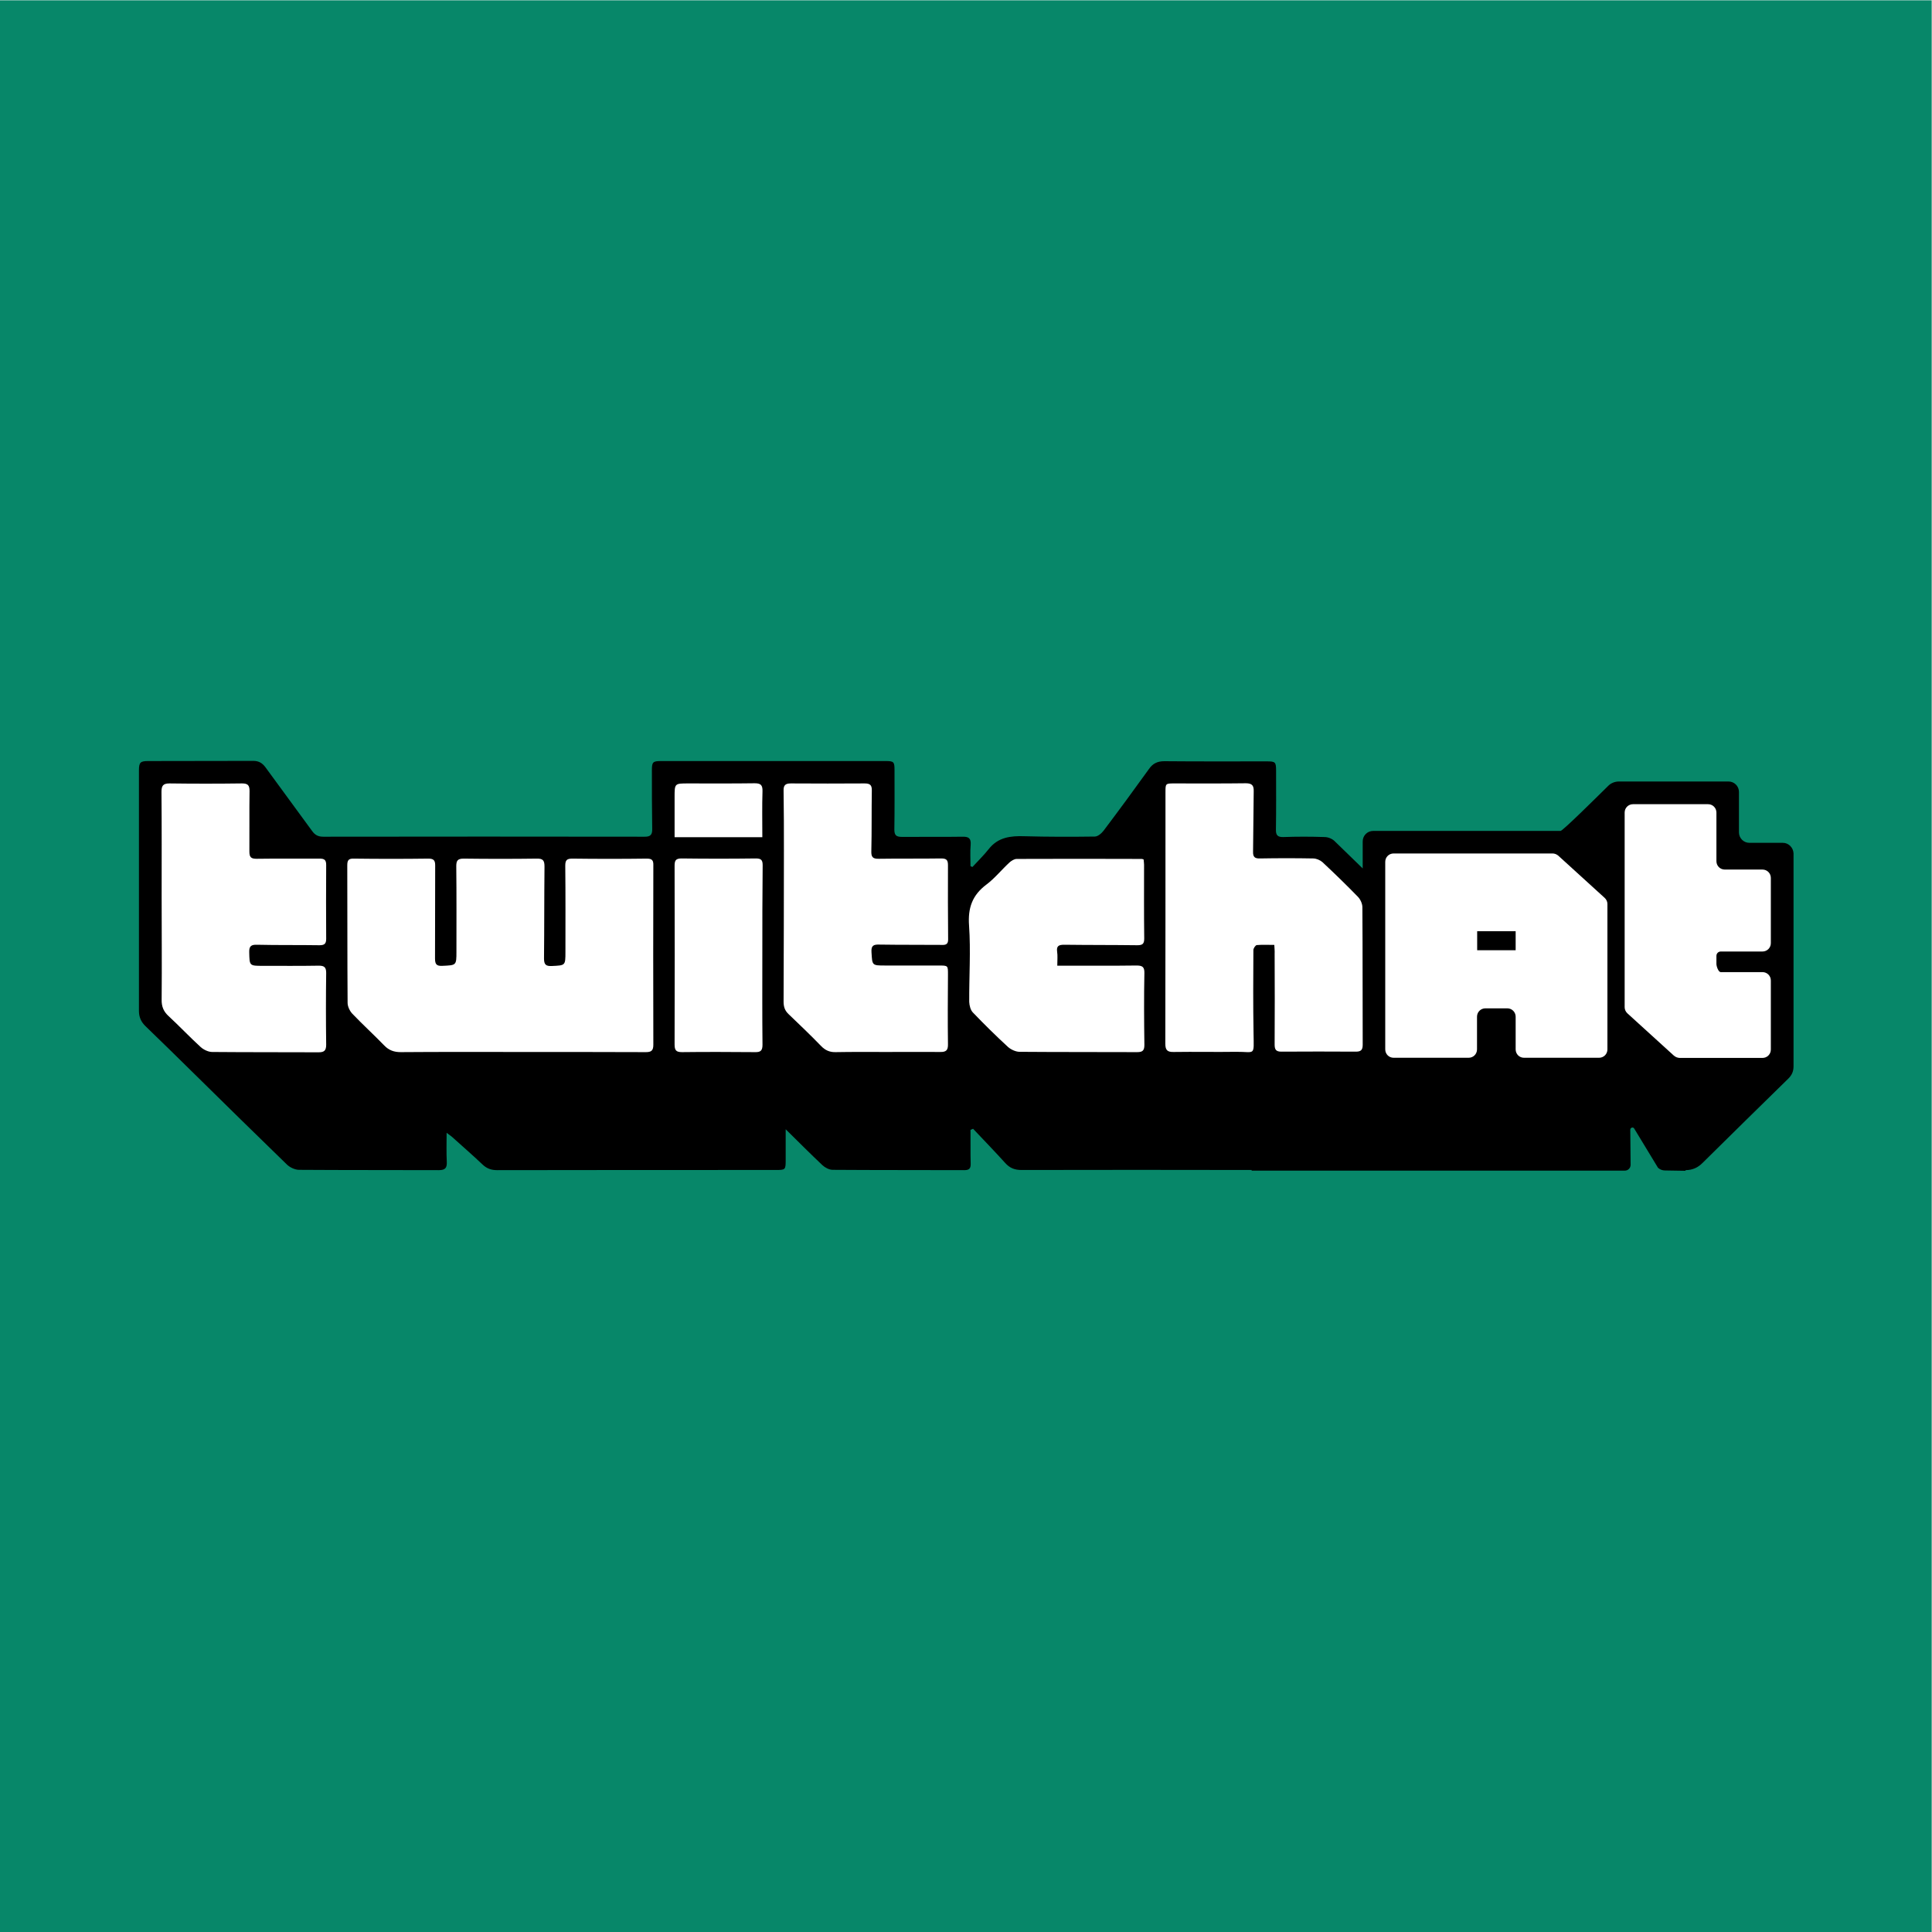
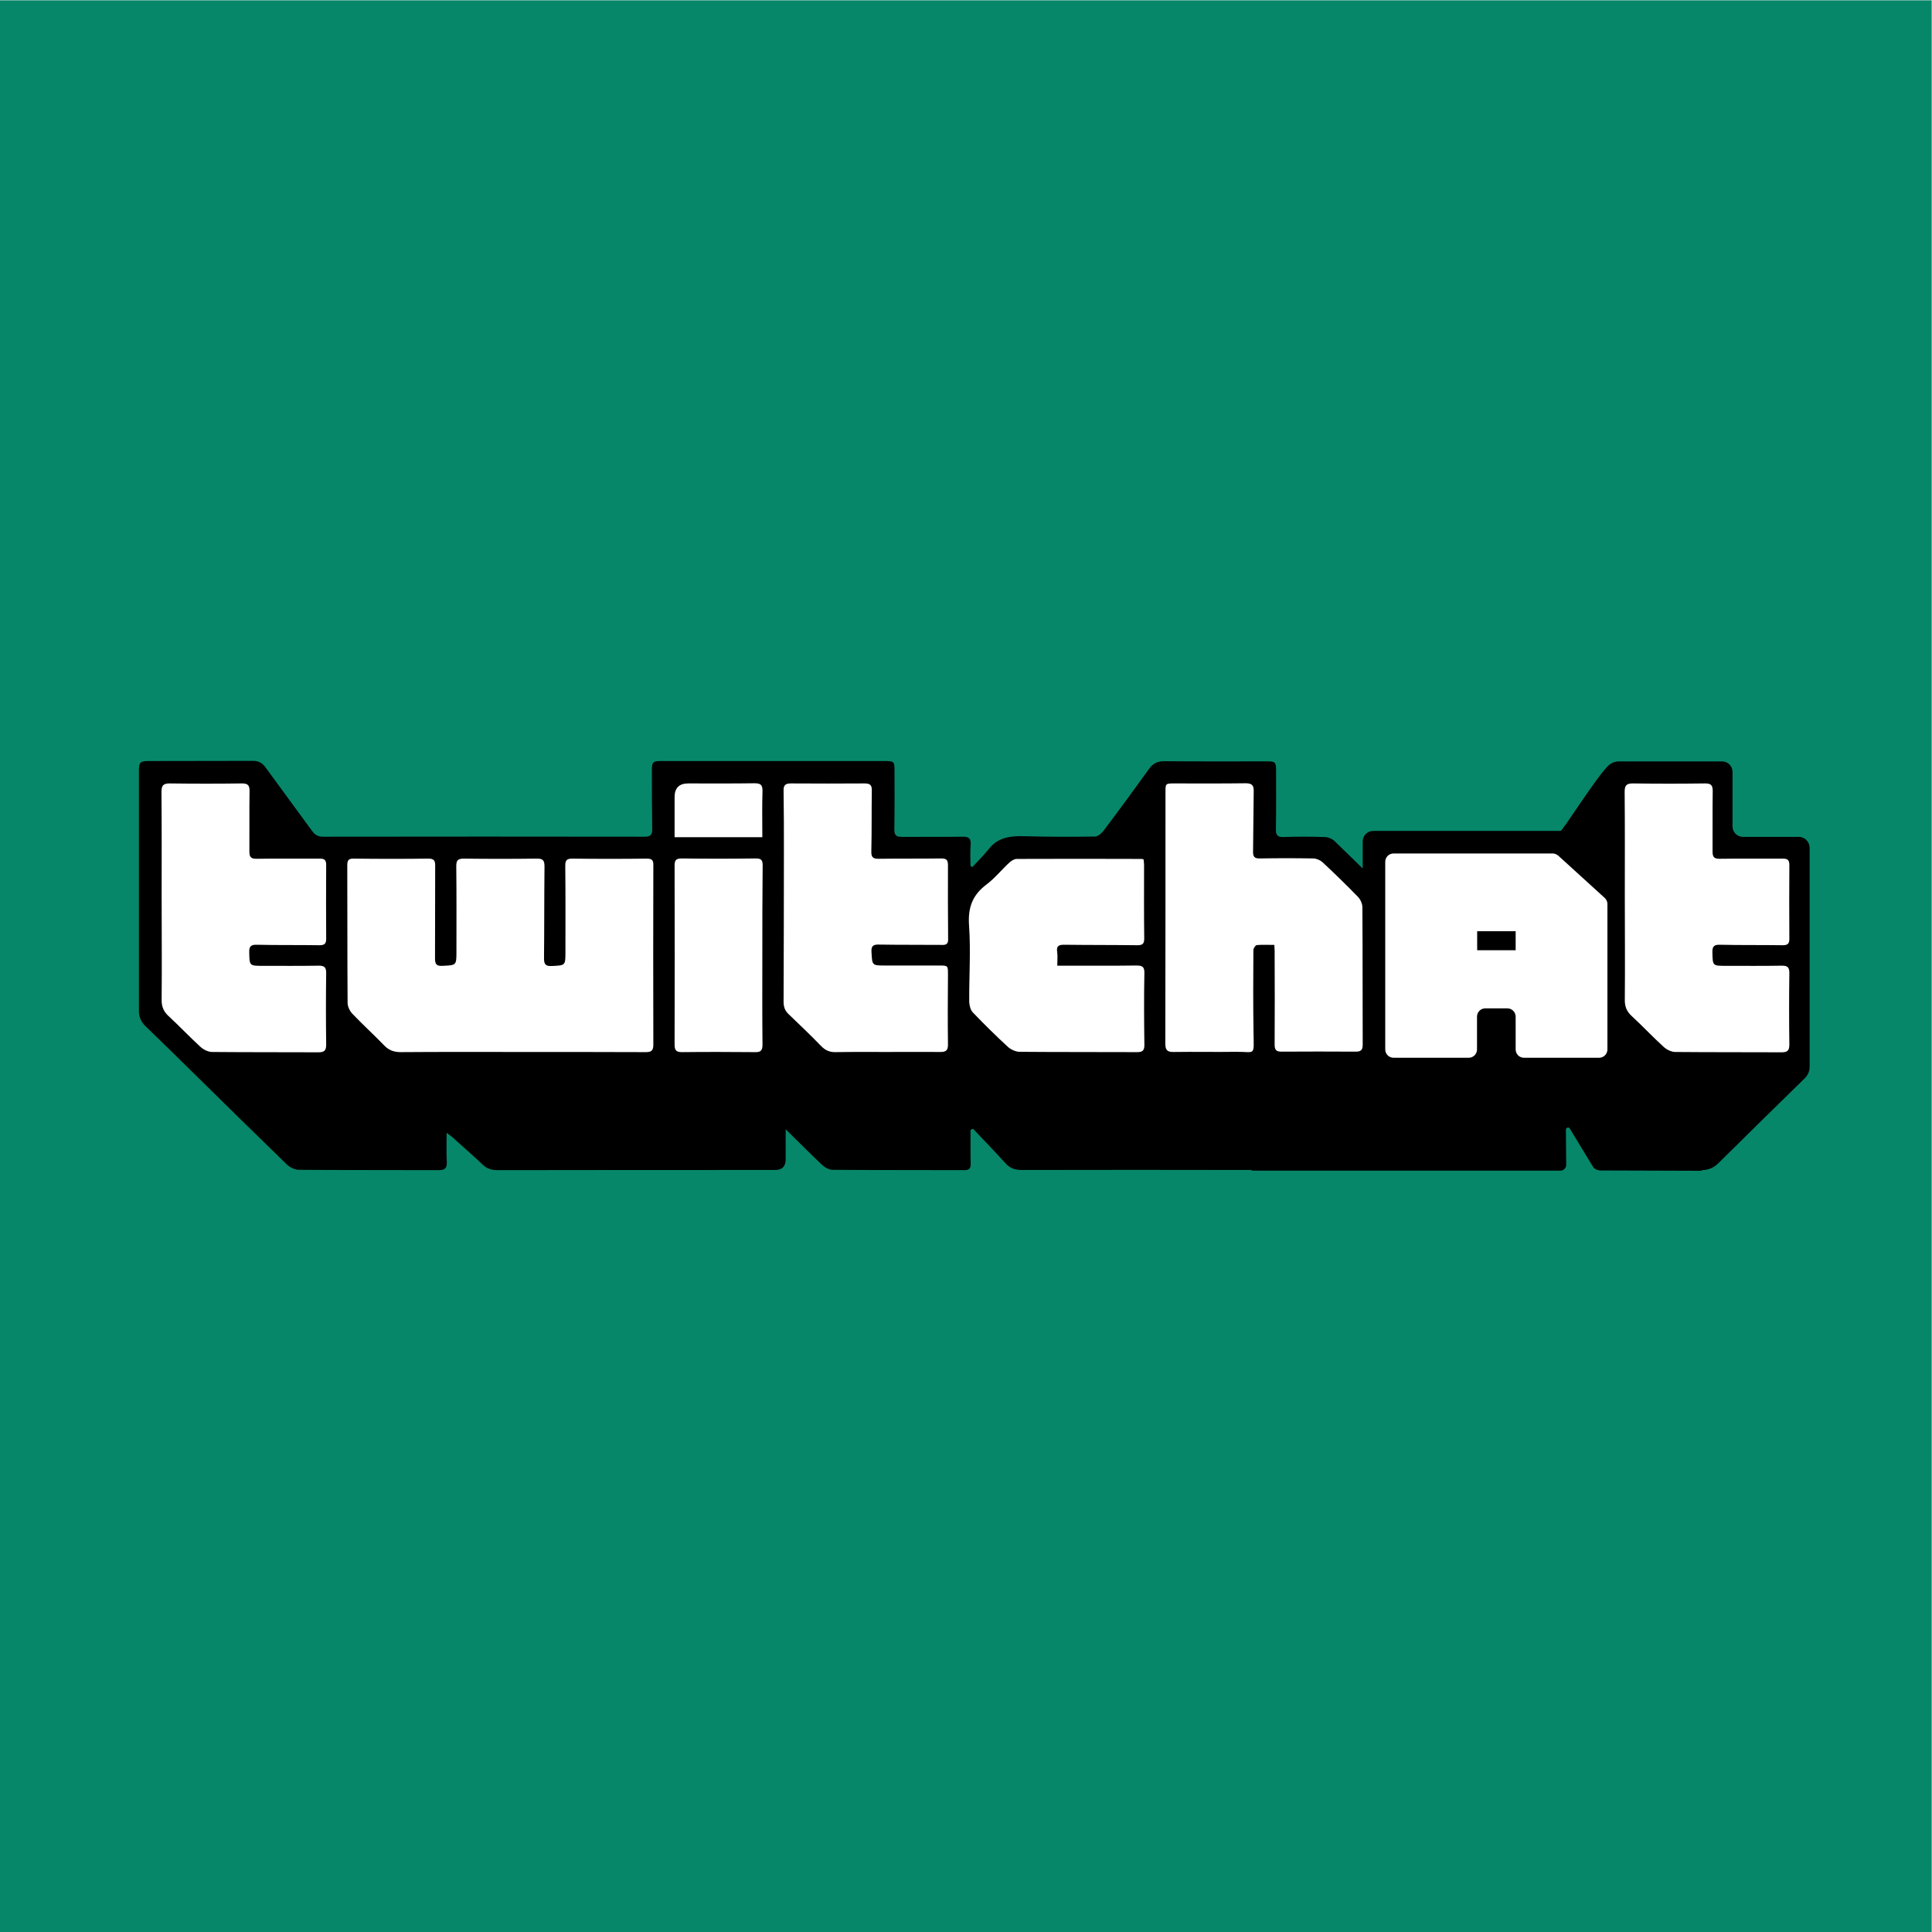
- <svg xmlns="http://www.w3.org/2000/svg" version="1.1" id="Layer_1" x="0px" y="0px" width="1200px" height="1200px" viewBox="0 0 1200 1200" style="enable-background:new 0 0 1200 1200;" xml:space="preserve">
-   <style type="text/css">
- 	.st0{fill:#078769;}
- 	.st1{fill:#FFFFFF;}
- </style>
-   <rect x="-0.2" y="0.2" class="st0" width="1200" height="1200" />
+ <svg xmlns="http://www.w3.org/2000/svg" id="Layer_1" version="1.1" viewBox="0 0 1200 1200">
+   <rect x="-.2" y=".2" width="1200" height="1200" style="fill: #078769;" />
  <g>
-     <path d="M1107.4,523.5h-20.8c-3.6,0-6.5-2.9-6.5-6.5v-25.1c0-3.6-2.9-6.5-6.5-6.5h-68c-2.6,0-5.1,1-6.9,2.9   c-7.7,7.6-28.1,27.8-29.4,27.8H852.9c-3.6,0-6.5,2.9-6.5,6.5v16.8c-5.8-5.7-11.7-11.4-17.6-17.1c-1.5-1.4-4-2.4-6.1-2.4   c-8.5-0.3-17.1-0.3-25.6,0c-3.7,0.1-4.7-1.3-4.6-4.8c0.2-12.1,0.1-24.2,0.1-36.3c0-5.5-0.4-5.9-5.8-5.9c-21.2,0-42.4,0.1-63.6-0.1   c-4.3,0-7.2,1.4-9.6,4.9c-9.2,12.8-18.6,25.6-28.1,38.2c-1.3,1.7-3.6,3.7-5.5,3.7c-14.6,0.2-29.2,0.2-43.7-0.2   c-8.6-0.3-16.4,0.6-22.2,8c-3.1,3.9-6.7,7.4-10.1,11.1c-0.6-0.2-0.6-0.2-1.2-0.5c0-4.4-0.3-8.9,0.1-13.3c0.3-4.1-1.3-5.1-5.2-5   c-12.5,0.2-25,0-37.6,0.1c-3.4,0-4.6-1-4.6-4.5c0.2-12.4,0.1-24.8,0.1-37.2c0-4.9-0.5-5.4-5.5-5.4c-46.5,0-93,0-139.5,0   c-5.1,0-5.7,0.6-5.7,5.7c0,12.1,0,24.2,0.2,36.3c0.1,3.6-0.9,5.1-4.9,5c-66.5-0.1-132.9-0.1-199.4,0c-3.1,0-5.1-1-6.9-3.5   c-9.6-13.2-19.4-26.4-29-39.6c-2-2.7-4.2-4-7.6-4c-21.7,0.1-43.5,0-65.2,0.1c-4.9,0-5.8,0.8-5.8,5.8c0,49.8,0,99.6,0,149.4   c0,3.8,1.3,6.8,4.1,9.5c10.2,9.8,20.3,19.8,30.4,29.7c19.1,18.8,38.2,37.6,57.5,56.3c1.9,1.8,5,3.2,7.5,3.2   c28.9,0.2,57.8,0.1,86.7,0.2c4.1,0,5.2-1.4,5-5.3c-0.3-5.7-0.1-11.4-0.1-17.9c1.5,1.2,2.4,1.7,3.2,2.4c6.3,5.7,12.8,11.3,19,17.2   c2.7,2.6,5.5,3.6,9.2,3.6c57.5-0.1,115-0.1,172.6-0.1c6.6,0,6.6,0,6.6-6.6c0-5.8,0-11.6,0-18.7c8.2,8.1,15.4,15.3,22.8,22.3   c1.6,1.5,4.2,2.9,6.4,2.9c27.2,0.2,54.5,0.1,81.7,0.2c3.1,0,4.1-1,4-4.1c-0.2-7,0-13.9-0.1-20.9c0.8-0.3,0.8-0.3,1.6-0.7   c6.7,7.1,13.5,14.1,20,21.3c2.8,3.1,5.8,4.3,10.1,4.3c47.7-0.1,95.3-0.1,143,0c-0.2,0.3-0.2,0.4,0,0.4h231.7c2,0,3.6-1.6,3.6-3.6   l-0.2-21.8c0-1.3,1.7-1.9,2.4-0.8l14.8,24.4c1.2,1.1,2.7,1.7,4.4,1.7l12.5,0.2l0.4-0.4c4.2-0.1,7.4-1.5,10.4-4.5   c17.7-17.5,35.5-35,53.3-52.4c2.2-2.2,3.2-4.5,3.2-7.6c0-6.7,0-13.4,0-20.1l0,0V530C1113.8,526.4,1110.9,523.5,1107.4,523.5z" />
+     <path d="M1117.4,519.8h-34.8c-3.6,0-6.5-2.9-6.5-6.5v-33.876c0-3.6-2.9-6.5-6.5-6.5h-64c-2.6,0-5.1,1-6.9,2.9-7.7,7.6-28.1,40.276-29.4,40.276h-116.4c-3.6,0-6.5,2.9-6.5,6.5v16.8c-5.8-5.7-11.7-11.4-17.6-17.1-1.5-1.4-4-2.4-6.1-2.4-8.5-.3-17.1-.3-25.6,0-3.7.1-4.7-1.3-4.6-4.8.2-12.1.1-24.2.1-36.3,0-5.5-.4-5.9-5.8-5.9-21.2,0-42.4.1-63.6-.1-4.3,0-7.2,1.4-9.6,4.9-9.2,12.8-18.6,25.6-28.1,38.2-1.3,1.7-3.6,3.7-5.5,3.7-14.6.2-29.2.2-43.7-.2-8.6-.3-16.4.6-22.2,8-3.1,3.9-6.7,7.4-10.1,11.1q-.6-.2-1.2-.5c0-4.4-.3-8.9.1-13.3.3-4.1-1.3-5.1-5.2-5-12.5.2-25,0-37.6.1-3.4,0-4.6-1-4.6-4.5.2-12.4.1-24.8.1-37.2,0-4.9-.5-5.4-5.5-5.4h-139.5c-5.1,0-5.7.6-5.7,5.7,0,12.1,0,24.2.2,36.3.1,3.6-.9,5.1-4.9,5-66.5-.1-132.9-.1-199.4,0-3.1,0-5.1-1-6.9-3.5-9.6-13.2-19.4-26.4-29-39.6-2-2.7-4.2-4-7.6-4-21.7.1-43.5,0-65.2.1-4.9,0-5.8.8-5.8,5.8v149.4c0,3.8,1.3,6.8,4.1,9.5,10.2,9.8,20.3,19.8,30.4,29.7,19.1,18.8,38.2,37.6,57.5,56.3,1.9,1.8,5,3.2,7.5,3.2,28.9.2,57.8.1,86.7.2,4.1,0,5.2-1.4,5-5.3-.3-5.7-.1-11.4-.1-17.9,1.5,1.2,2.4,1.7,3.2,2.4,6.3,5.7,12.8,11.3,19,17.2,2.7,2.6,5.5,3.6,9.2,3.6,57.5-.1,115-.1,172.6-.1q6.6,0,6.6-6.6v-18.7c8.2,8.1,15.4,15.3,22.8,22.3,1.6,1.5,4.2,2.9,6.4,2.9,27.2.2,54.5.1,81.7.2,3.1,0,4.1-1,4-4.1-.2-7,0-13.9-.1-20.9q.8-.3,1.6-.7c6.7,7.1,13.5,14.1,20,21.3,2.8,3.1,5.8,4.3,10.1,4.3,47.7-.1,95.3-.1,143,0-.2.3-.2.4,0,.4h191.7c2,0,3.6-1.6,3.6-3.6l-.2-21.8c0-1.3,1.7-1.9,2.4-.8l14.8,24.4c1.2,1.1,2.7,1.7,4.4,1.7l62.5.2.4-.4c4.2-.1,7.4-1.5,10.4-4.5,17.7-17.5,35.5-35,53.3-52.4,2.2-2.2,3.2-4.5,3.2-7.6v-20.1h0v-115.9c-.2-3.6-3.1-6.5-6.6-6.5Z" />
    <g>
-       <path d="M324,653.4c25.7,0,51.5-0.1,77.2,0.1c3.5,0,4.7-0.9,4.7-4.6c-0.1-37.1-0.1-74.3,0-111.4c0-3.2-0.8-4.3-4.1-4.2    c-15.4,0.2-30.8,0.2-46.2,0c-3.4,0-4.4,0.9-4.4,4.4c0.2,17.9,0.1,35.8,0.1,53.7c0,8.4,0,8.2-8.4,8.6c-3.8,0.2-5-0.9-4.9-4.7    c0.2-19,0.1-38,0.3-57c0-3.7-0.8-5-4.8-5c-15.1,0.2-30.3,0.2-45.4,0c-3.7-0.1-4.6,1.1-4.6,4.7c0.2,17.7,0.1,35.5,0.1,53.2    c0,8.6,0,8.4-8.7,8.7c-3.7,0.2-4.7-1-4.6-4.6c0.2-19.3,0-38.5,0.1-57.8c0-3.3-1-4.3-4.3-4.2c-15.4,0.2-30.8,0.2-46.2,0    c-3.4,0-4.1,1-4.1,4.2c0.1,28.5,0,57,0.2,85.4c0,2.3,1.3,5.1,2.9,6.7c6.5,6.8,13.4,13,19.9,19.8c2.9,3.1,6.1,4.1,10.2,4.1    C273.9,653.4,298.9,653.4,324,653.4z" />
-       <path d="M791.5,586.9c0.1,2.2,0.4,3.9,0.4,5.7c0,18.8,0.1,37.7,0,56.5c0,3.2,0.9,4.4,4.2,4.4c15.4-0.1,30.8-0.1,46.2,0    c3.2,0,4.3-1,4.3-4.3c-0.1-28.5,0-57-0.2-85.4c0-2.2-1.2-4.8-2.7-6.4c-7.2-7.4-14.6-14.6-22.1-21.6c-1.4-1.3-3.8-2.2-5.8-2.3    c-11-0.2-22-0.2-33,0c-3.3,0.1-4.4-1-4.3-4.2c0.2-12.5,0.1-25,0.4-37.5c0.1-3.7-1-5.1-4.9-5c-14.8,0.2-29.7,0.1-44.5,0.1    c-5.3,0-5.4,0.1-5.4,5.2c0,52.1,0,104.3-0.1,156.4c0,4,1.2,5.3,5.2,5.2c12.9-0.2,25.8,0.1,38.8-0.1c12-0.2,11,2.9,10.8-11.6    c-0.2-17.2-0.2-34.4-0.1-51.6c0-1.1,1.3-3,2.1-3.1C784.1,586.7,787.6,586.9,791.5,586.9z" />
-       <path d="M100.4,557.1c0,21.2,0.1,42.4-0.1,63.6c0,4.4,1.3,7.5,4.4,10.4c6.8,6.3,13.1,13,19.9,19.2c1.8,1.7,4.7,3,7.1,3    c22,0.2,44,0.1,66,0.2c3.4,0,4.9-0.9,4.8-4.7c-0.2-14.9-0.2-29.7,0-44.6c0-3.5-1.1-4.6-4.5-4.5c-11.6,0.1-23.1,0.1-34.7,0.1    c-8.6,0-8.4,0-8.6-8.5c-0.1-3.8,1.3-4.6,4.8-4.6c12.9,0.2,25.9,0.1,38.8,0.3c3,0,4.2-0.8,4.2-4c-0.1-15.3-0.1-30.5,0-45.8    c0-3.1-1-4-4.1-4c-13.1,0.1-26.1-0.1-39.2,0.1c-3.5,0-4.5-1.1-4.4-4.5c0.2-12.5-0.1-25,0.1-37.6c0.1-3.6-1.1-4.8-4.7-4.7    c-15,0.1-30,0.2-45,0c-4.1-0.1-5,1.4-5,5.3C100.5,513.6,100.4,535.3,100.4,557.1z" />
-       <path d="M550.9,653.4c11,0,22-0.1,33,0.1c3.8,0.1,5-1.1,4.9-4.9c-0.2-14.3-0.1-28.6,0-42.9c0-5.9,0.2-5.9-5.8-5.9c-11,0-22,0-33,0    c-8.5,0-8.2,0-8.7-8.3c-0.2-4.2,1.4-4.8,4.9-4.7c12.9,0.2,25.9,0.1,38.8,0.2c2.4,0,3.9-0.4,3.9-3.3c-0.1-15.4-0.2-30.8-0.1-46.2    c0-3.2-0.9-4.3-4.2-4.2c-12.9,0.2-25.9-0.1-38.8,0.2c-3.7,0.1-4.7-1.2-4.6-4.7c0.2-12.5,0.1-25,0.3-37.6c0.1-3.5-1.1-4.5-4.5-4.5    c-15.3,0.1-30.5,0.1-45.8,0c-3.4,0-4.5,1.2-4.5,4.6c0.2,12.4,0.2,24.8,0.2,37.2c0,31.2-0.1,62.5-0.2,93.7c0,3.1,0.7,5.5,3,7.7    c6.9,6.5,13.7,13.1,20.3,19.9c2.6,2.7,5.3,3.9,9.1,3.8C529.7,653.3,540.3,653.4,550.9,653.4z" />
-       <path d="M656.7,599.8c0-3.5,0.3-6.1-0.1-8.7c-0.5-3.7,1.1-4.4,4.4-4.3c15.1,0.2,30.3,0.1,45.4,0.3c3.2,0,4.3-0.9,4.3-4.2    c-0.2-15.3-0.1-30.5-0.1-45.8c0-1.2-0.2-2.3-0.3-3.3c-0.7-0.2-1-0.3-1.2-0.3c-25.9,0-51.7-0.1-77.6,0c-1.5,0-3.4,1.1-4.5,2.2    c-4.8,4.5-9,9.8-14.3,13.7c-8.8,6.6-11.5,14.5-10.8,25.5c1.1,15.7,0,31.6,0.1,47.4c0,2.2,0.8,5.1,2.3,6.6    c7,7.4,14.3,14.5,21.8,21.4c1.8,1.7,4.7,3,7.2,3c24.3,0.2,48.7,0.1,73,0.2c3.4,0,4.5-1,4.5-4.5c-0.2-14.9-0.2-29.7,0-44.6    c0.1-4.1-1.4-4.8-5-4.7c-14.6,0.1-29.2,0.1-43.8,0.1C660.4,599.8,658.8,599.8,656.7,599.8z" />
-       <path d="M473.5,593.6c0-18.7-0.1-37.4,0.1-56.1c0-3.2-0.8-4.3-4.2-4.3c-15.4,0.2-30.8,0.2-46.2,0c-3.6,0-4.3,1.3-4.3,4.6    c0.1,37,0.1,74,0,110.9c0,3.6,1,4.8,4.6,4.8c15.1-0.2,30.2-0.1,45.3,0c3.5,0,4.8-0.9,4.7-4.6C473.4,630.4,473.5,612,473.5,593.6z" />
-       <path d="M473.5,520c0-9.8-0.2-19.2,0.1-28.5c0.1-3.9-1.1-4.9-4.9-4.9c-13.7,0.2-27.5,0.1-41.2,0.1c-8.5,0-8.5,0-8.5,8.5    c0,8.2,0,16.4,0,24.9C437.4,520,455.2,520,473.5,520z" />
-       <path class="st1" d="M324,653.4c-25,0-50.1-0.1-75.1,0.1c-4.1,0-7.3-1.1-10.2-4.1c-6.5-6.7-13.4-13-19.9-19.8    c-1.6-1.7-2.9-4.5-2.9-6.7c-0.2-28.5-0.1-57-0.2-85.4c0-3.2,0.8-4.3,4.1-4.2c15.4,0.2,30.8,0.2,46.2,0c3.3,0,4.3,1,4.3,4.2    c-0.1,19.3,0,38.5-0.1,57.8c0,3.6,0.9,4.8,4.6,4.6c8.6-0.4,8.7-0.2,8.7-8.7c0-17.7,0.1-35.5-0.1-53.2c0-3.5,0.9-4.7,4.6-4.7    c15.1,0.2,30.3,0.2,45.4,0c4-0.1,4.8,1.3,4.8,5c-0.2,19-0.1,38-0.3,57c0,3.8,1.1,4.9,4.9,4.7c8.3-0.4,8.4-0.2,8.4-8.6    c0-17.9,0.1-35.8-0.1-53.7c0-3.5,1-4.4,4.4-4.4c15.4,0.2,30.8,0.2,46.2,0c3.3,0,4.2,1,4.1,4.2c-0.1,37.1-0.1,74.3,0,111.4    c0,3.7-1.3,4.6-4.7,4.6C375.4,653.4,349.7,653.4,324,653.4z" />
-       <path class="st1" d="M791.5,586.9c-3.9,0-7.4-0.2-10.9,0.1c-0.8,0.1-2.1,2-2.1,3.1c-0.1,17.2-0.2,34.4,0.1,51.6    c0.2,14.6,1.2,11.5-10.8,11.6c-12.9,0.2-25.8-0.1-38.8,0.1c-4,0.1-5.2-1.2-5.2-5.2c0.1-52.1,0.1-104.3,0.1-156.4    c0-5.1,0.1-5.2,5.4-5.2c14.8,0,29.7,0.1,44.5-0.1c3.9,0,5,1.4,4.9,5c-0.2,12.5-0.2,25-0.4,37.5c-0.1,3.3,1.1,4.3,4.3,4.2    c11-0.2,22-0.2,33,0c2,0,4.3,1,5.8,2.3c7.5,7,14.9,14.2,22.1,21.6c1.5,1.6,2.7,4.2,2.7,6.4c0.2,28.5,0.1,57,0.2,85.4    c0,3.3-1.1,4.3-4.3,4.3c-15.4-0.1-30.8-0.1-46.2,0c-3.3,0-4.2-1.2-4.2-4.4c0.1-18.8,0.1-37.7,0-56.5    C791.8,590.8,791.6,589.1,791.5,586.9z" />
-       <path class="st1" d="M100.4,557.1c0-21.7,0.1-43.5-0.1-65.2c0-3.8,0.9-5.3,5-5.3c15,0.2,30,0.2,45,0c3.6,0,4.7,1.1,4.7,4.7    c-0.2,12.5,0,25-0.1,37.6c0,3.4,0.9,4.5,4.4,4.5c13.1-0.2,26.1,0,39.2-0.1c3.1,0,4.1,0.9,4.1,4c-0.1,15.3-0.1,30.5,0,45.8    c0,3.2-1.2,4-4.2,4c-12.9-0.2-25.9,0-38.8-0.3c-3.5-0.1-4.9,0.8-4.8,4.6c0.2,8.5,0,8.5,8.6,8.5c11.6,0,23.1,0.1,34.7-0.1    c3.4,0,4.5,1.1,4.5,4.5c-0.2,14.9-0.2,29.7,0,44.6c0,3.8-1.4,4.7-4.8,4.7c-22-0.1-44,0-66-0.2c-2.4,0-5.3-1.4-7.1-3    c-6.8-6.2-13.1-12.9-19.9-19.2c-3.2-2.9-4.5-6-4.4-10.4C100.6,599.4,100.4,578.2,100.4,557.1z" />
-       <path class="st1" d="M550.9,653.4c-10.6,0-21.2-0.1-31.8,0.1c-3.7,0.1-6.5-1.1-9.1-3.8c-6.6-6.8-13.5-13.4-20.3-19.9    c-2.3-2.2-3-4.6-3-7.7c0.1-31.2,0.2-62.5,0.2-93.7c0-12.4,0-24.8-0.2-37.2c-0.1-3.4,1-4.6,4.5-4.6c15.3,0.1,30.5,0.1,45.8,0    c3.4,0,4.6,1,4.5,4.5c-0.2,12.5,0,25-0.3,37.6c-0.1,3.5,0.8,4.8,4.6,4.7c12.9-0.2,25.9,0,38.8-0.2c3.3,0,4.2,1,4.2,4.2    c-0.1,15.4,0,30.8,0.1,46.2c0,2.9-1.5,3.4-3.9,3.3c-12.9-0.1-25.9,0-38.8-0.2c-3.5-0.1-5.2,0.5-4.9,4.7c0.5,8.3,0.2,8.3,8.7,8.3    c11,0,22,0,33,0c6,0,5.8,0,5.8,5.9c-0.1,14.3-0.2,28.6,0,42.9c0.1,3.8-1.1,5-4.9,4.9C572.9,653.3,561.9,653.4,550.9,653.4z" />
-       <path class="st1" d="M656.7,599.8c2.1,0,3.7,0,5.3,0c14.6,0,29.2,0.1,43.8-0.1c3.6,0,5.1,0.7,5,4.7c-0.3,14.9-0.2,29.7,0,44.6    c0,3.5-1.1,4.5-4.5,4.5c-24.3-0.1-48.7,0-73-0.2c-2.4,0-5.4-1.4-7.2-3c-7.5-6.9-14.7-14-21.8-21.4c-1.5-1.5-2.2-4.4-2.3-6.6    c-0.1-15.8,1-31.7-0.1-47.4c-0.8-11,2-18.9,10.8-25.5c5.2-3.9,9.4-9.2,14.3-13.7c1.2-1.1,3-2.2,4.5-2.2c25.9-0.1,51.7-0.1,77.6,0    c0.3,0,0.5,0.1,1.2,0.3c0.1,1,0.3,2.2,0.3,3.3c0,15.3-0.1,30.5,0.1,45.8c0,3.3-1,4.2-4.3,4.2c-15.1-0.2-30.3-0.1-45.4-0.3    c-3.3,0-4.9,0.7-4.4,4.3C657,593.7,656.7,596.3,656.7,599.8z" />
-       <path class="st1" d="M473.5,593.6c0,18.4-0.1,36.8,0.1,55.3c0,3.7-1.2,4.7-4.7,4.6c-15.1-0.1-30.2-0.2-45.3,0    c-3.7,0-4.6-1.2-4.6-4.8c0.1-37,0.1-74,0-110.9c0-3.2,0.6-4.6,4.3-4.6c15.4,0.2,30.8,0.2,46.2,0c3.4,0,4.2,1.1,4.2,4.3    C473.5,556.2,473.5,574.9,473.5,593.6z" />
-       <path class="st1" d="M473.5,520c-18.4,0-36.2,0-54.5,0c0-8.4,0-16.6,0-24.9c0-8.5,0-8.5,8.5-8.5c13.7,0,27.5,0.1,41.2-0.1    c3.7,0,5,1,4.9,4.9C473.3,500.8,473.5,510.1,473.5,520z" />
-       <g>
-         <path class="st1" d="M941.4,651.8v-20.3c0-2.9-2.3-5.2-5.2-5.2h-13.6c-2.9,0-5.2,2.3-5.2,5.2v20.3c0,2.9-2.3,5.2-5.2,5.2h-46.6     c-2.9,0-5.2-2.3-5.2-5.2V535.3c0-2.9,2.3-5.2,5.2-5.2h98.7c1.3,0,2.5,0.5,3.5,1.3l28.9,26.3c1.1,1,1.7,2.4,1.7,3.8v90.3     c0,2.9-2.3,5.2-5.2,5.2h-46.6C943.7,657,941.4,654.7,941.4,651.8z M941.4,590.2v-11.8h-23.9v11.8H941.4z" />
-       </g>
-       <path class="st1" d="M1039.6,655.6l-28.8-26.2c-1.1-1-1.7-2.4-1.7-3.8V504.7c0-2.9,2.3-5.2,5.2-5.2h46.6c2.9,0,5.2,2.3,5.2,5.2    v30.2c0,2.9,2.3,5.2,5.2,5.2h23.4c2.9,0,5.2,2.3,5.2,5.2v40.5c0,2.9-2.3,5.2-5.2,5.2h-25.9c-1.5,0-2.7,1.2-2.7,2.7v5    c0,1.5,1.2,5.1,2.7,5.1h25.9c2.9,0,5.2,2.3,5.2,5.2v42.9c0,2.9-2.3,5.2-5.2,5.2h-51.5C1041.8,657,1040.6,656.5,1039.6,655.6z" />
+       <path d="M324,653.4c25.7,0,51.5-.1,77.2.1,3.5,0,4.7-.9,4.7-4.6-.1-37.1-.1-74.3,0-111.4,0-3.2-.8-4.3-4.1-4.2-15.4.2-30.8.2-46.2,0-3.4,0-4.4.9-4.4,4.4.2,17.9.1,35.8.1,53.7,0,8.4,0,8.2-8.4,8.6-3.8.2-5-.9-4.9-4.7.2-19,.1-38,.3-57,0-3.7-.8-5-4.8-5-15.1.2-30.3.2-45.4,0-3.7-.1-4.6,1.1-4.6,4.7.2,17.7.1,35.5.1,53.2,0,8.6,0,8.4-8.7,8.7-3.7.2-4.7-1-4.6-4.6.2-19.3,0-38.5.1-57.8,0-3.3-1-4.3-4.3-4.2-15.4.2-30.8.2-46.2,0-3.4,0-4.1,1-4.1,4.2.1,28.5,0,57,.2,85.4,0,2.3,1.3,5.1,2.9,6.7,6.5,6.8,13.4,13,19.9,19.8,2.9,3.1,6.1,4.1,10.2,4.1,24.9-.1,49.9-.1,75-.1Z" />
+       <path d="M791.5,586.9c.1,2.2.4,3.9.4,5.7,0,18.8.1,37.7,0,56.5,0,3.2.9,4.4,4.2,4.4,15.4-.1,30.8-.1,46.2,0,3.2,0,4.3-1,4.3-4.3-.1-28.5,0-57-.2-85.4,0-2.2-1.2-4.8-2.7-6.4-7.2-7.4-14.6-14.6-22.1-21.6-1.4-1.3-3.8-2.2-5.8-2.3-11-.2-22-.2-33,0-3.3.1-4.4-1-4.3-4.2.2-12.5.1-25,.4-37.5.1-3.7-1-5.1-4.9-5-14.8.2-29.7.1-44.5.1-5.3,0-5.4.1-5.4,5.2,0,52.1,0,104.3-.1,156.4,0,4,1.2,5.3,5.2,5.2,12.9-.2,25.8.1,38.8-.1,12-.2,11,2.9,10.8-11.6-.2-17.2-.2-34.4-.1-51.6,0-1.1,1.3-3,2.1-3.1,3.3-.6,6.8-.4,10.7-.4Z" />
+       <path d="M100.4,557.1c0,21.2.1,42.4-.1,63.6,0,4.4,1.3,7.5,4.4,10.4,6.8,6.3,13.1,13,19.9,19.2,1.8,1.7,4.7,3,7.1,3,22,.2,44,.1,66,.2,3.4,0,4.9-.9,4.8-4.7-.2-14.9-.2-29.7,0-44.6,0-3.5-1.1-4.6-4.5-4.5-11.6.1-23.1.1-34.7.1-8.6,0-8.4,0-8.6-8.5-.1-3.8,1.3-4.6,4.8-4.6,12.9.2,25.9.1,38.8.3,3,0,4.2-.8,4.2-4-.1-15.3-.1-30.5,0-45.8,0-3.1-1-4-4.1-4-13.1.1-26.1-.1-39.2.1-3.5,0-4.5-1.1-4.4-4.5.2-12.5-.1-25,.1-37.6.1-3.6-1.1-4.8-4.7-4.7-15,.1-30,.2-45,0-4.1-.1-5,1.4-5,5.3.3,21.8.2,43.5.2,65.3Z" />
+       <path d="M550.9,653.4c11,0,22-.1,33,.1,3.8.1,5-1.1,4.9-4.9-.2-14.3-.1-28.6,0-42.9,0-5.9.2-5.9-5.8-5.9h-33c-8.5,0-8.2,0-8.7-8.3-.2-4.2,1.4-4.8,4.9-4.7,12.9.2,25.9.1,38.8.2,2.4,0,3.9-.4,3.9-3.3-.1-15.4-.2-30.8-.1-46.2,0-3.2-.9-4.3-4.2-4.2-12.9.2-25.9-.1-38.8.2-3.7.1-4.7-1.2-4.6-4.7.2-12.5.1-25,.3-37.6.1-3.5-1.1-4.5-4.5-4.5-15.3.1-30.5.1-45.8,0-3.4,0-4.5,1.2-4.5,4.6.2,12.4.2,24.8.2,37.2,0,31.2-.1,62.5-.2,93.7,0,3.1.7,5.5,3,7.7,6.9,6.5,13.7,13.1,20.3,19.9,2.6,2.7,5.3,3.9,9.1,3.8,10.6-.3,21.2-.2,31.8-.2Z" />
+       <path d="M656.7,599.8c0-3.5.3-6.1-.1-8.7-.5-3.7,1.1-4.4,4.4-4.3,15.1.2,30.3.1,45.4.3,3.2,0,4.3-.9,4.3-4.2-.2-15.3-.1-30.5-.1-45.8,0-1.2-.2-2.3-.3-3.3-.7-.2-1-.3-1.2-.3-25.9,0-51.7-.1-77.6,0-1.5,0-3.4,1.1-4.5,2.2-4.8,4.5-9,9.8-14.3,13.7-8.8,6.6-11.5,14.5-10.8,25.5,1.1,15.7,0,31.6.1,47.4,0,2.2.8,5.1,2.3,6.6,7,7.4,14.3,14.5,21.8,21.4,1.8,1.7,4.7,3,7.2,3,24.3.2,48.7.1,73,.2,3.4,0,4.5-1,4.5-4.5-.2-14.9-.2-29.7,0-44.6.1-4.1-1.4-4.8-5-4.7-14.6.1-29.2.1-43.8.1-1.6,0-3.2,0-5.3,0Z" />
+       <path d="M473.5,593.6c0-18.7-.1-37.4.1-56.1,0-3.2-.8-4.3-4.2-4.3-15.4.2-30.8.2-46.2,0-3.6,0-4.3,1.3-4.3,4.6.1,37,.1,74,0,110.9,0,3.6,1,4.8,4.6,4.8,15.1-.2,30.2-.1,45.3,0,3.5,0,4.8-.9,4.7-4.6-.1-18.5,0-36.9,0-55.3Z" />
+       <path d="M473.5,520c0-9.8-.2-19.2.1-28.5.1-3.9-1.1-4.9-4.9-4.9-13.7.2-27.5.1-41.2.1q-8.5,0-8.5,8.5v24.9c18.4-.1,36.2-.1,54.5-.1Z" />
+       <path d="M324,653.4c-25,0-50.1-.1-75.1.1-4.1,0-7.3-1.1-10.2-4.1-6.5-6.7-13.4-13-19.9-19.8-1.6-1.7-2.9-4.5-2.9-6.7-.2-28.5-.1-57-.2-85.4,0-3.2.8-4.3,4.1-4.2,15.4.2,30.8.2,46.2,0,3.3,0,4.3,1,4.3,4.2-.1,19.3,0,38.5-.1,57.8,0,3.6.9,4.8,4.6,4.6,8.6-.4,8.7-.2,8.7-8.7,0-17.7.1-35.5-.1-53.2,0-3.5.9-4.7,4.6-4.7,15.1.2,30.3.2,45.4,0,4-.1,4.8,1.3,4.8,5-.2,19-.1,38-.3,57,0,3.8,1.1,4.9,4.9,4.7,8.3-.4,8.4-.2,8.4-8.6,0-17.9.1-35.8-.1-53.7,0-3.5,1-4.4,4.4-4.4,15.4.2,30.8.2,46.2,0,3.3,0,4.2,1,4.1,4.2-.1,37.1-.1,74.3,0,111.4,0,3.7-1.3,4.6-4.7,4.6-25.7-.1-51.4-.1-77.1-.1Z" style="fill: #fff;" />
+       <path d="M791.5,586.9c-3.9,0-7.4-.2-10.9.1-.8.1-2.1,2-2.1,3.1-.1,17.2-.2,34.4.1,51.6.2,14.6,1.2,11.5-10.8,11.6-12.9.2-25.8-.1-38.8.1-4,.1-5.2-1.2-5.2-5.2.1-52.1.1-104.3.1-156.4,0-5.1.1-5.2,5.4-5.2,14.8,0,29.7.1,44.5-.1,3.9,0,5,1.4,4.9,5-.2,12.5-.2,25-.4,37.5-.1,3.3,1.1,4.3,4.3,4.2,11-.2,22-.2,33,0,2,0,4.3,1,5.8,2.3,7.5,7,14.9,14.2,22.1,21.6,1.5,1.6,2.7,4.2,2.7,6.4.2,28.5.1,57,.2,85.4,0,3.3-1.1,4.3-4.3,4.3-15.4-.1-30.8-.1-46.2,0-3.3,0-4.2-1.2-4.2-4.4.1-18.8.1-37.7,0-56.5.1-1.5-.1-3.2-.2-5.4Z" style="fill: #fff;" />
+       <path d="M100.4,557.1c0-21.7.1-43.5-.1-65.2,0-3.8.9-5.3,5-5.3,15,.2,30,.2,45,0,3.6,0,4.7,1.1,4.7,4.7-.2,12.5,0,25-.1,37.6,0,3.4.9,4.5,4.4,4.5,13.1-.2,26.1,0,39.2-.1,3.1,0,4.1.9,4.1,4-.1,15.3-.1,30.5,0,45.8,0,3.2-1.2,4-4.2,4-12.9-.2-25.9,0-38.8-.3-3.5-.1-4.9.8-4.8,4.6.2,8.5,0,8.5,8.6,8.5,11.6,0,23.1.1,34.7-.1,3.4,0,4.5,1.1,4.5,4.5-.2,14.9-.2,29.7,0,44.6,0,3.8-1.4,4.7-4.8,4.7-22-.1-44,0-66-.2-2.4,0-5.3-1.4-7.1-3-6.8-6.2-13.1-12.9-19.9-19.2-3.2-2.9-4.5-6-4.4-10.4.2-21.4,0-42.6,0-63.7Z" style="fill: #fff;" />
+       <path d="M550.9,653.4c-10.6,0-21.2-.1-31.8.1-3.7.1-6.5-1.1-9.1-3.8-6.6-6.8-13.5-13.4-20.3-19.9-2.3-2.2-3-4.6-3-7.7.1-31.2.2-62.5.2-93.7,0-12.4,0-24.8-.2-37.2-.1-3.4,1-4.6,4.5-4.6,15.3.1,30.5.1,45.8,0,3.4,0,4.6,1,4.5,4.5-.2,12.5,0,25-.3,37.6-.1,3.5.8,4.8,4.6,4.7,12.9-.2,25.9,0,38.8-.2,3.3,0,4.2,1,4.2,4.2-.1,15.4,0,30.8.1,46.2,0,2.9-1.5,3.4-3.9,3.3-12.9-.1-25.9,0-38.8-.2-3.5-.1-5.2.5-4.9,4.7.5,8.3.2,8.3,8.7,8.3h33c6,0,5.8,0,5.8,5.9-.1,14.3-.2,28.6,0,42.9.1,3.8-1.1,5-4.9,4.9-11-.1-22,0-33,0Z" style="fill: #fff;" />
+       <path d="M656.7,599.8h5.3c14.6,0,29.2.1,43.8-.1,3.6,0,5.1.7,5,4.7-.3,14.9-.2,29.7,0,44.6,0,3.5-1.1,4.5-4.5,4.5-24.3-.1-48.7,0-73-.2-2.4,0-5.4-1.4-7.2-3-7.5-6.9-14.7-14-21.8-21.4-1.5-1.5-2.2-4.4-2.3-6.6-.1-15.8,1-31.7-.1-47.4-.8-11,2-18.9,10.8-25.5,5.2-3.9,9.4-9.2,14.3-13.7,1.2-1.1,3-2.2,4.5-2.2,25.9-.1,51.7-.1,77.6,0,.3,0,.5.1,1.2.3.1,1,.3,2.2.3,3.3,0,15.3-.1,30.5.1,45.8,0,3.3-1,4.2-4.3,4.2-15.1-.2-30.3-.1-45.4-.3-3.3,0-4.9.7-4.4,4.3.4,2.6.1,5.2.1,8.7Z" style="fill: #fff;" />
+       <path d="M473.5,593.6c0,18.4-.1,36.8.1,55.3,0,3.7-1.2,4.7-4.7,4.6-15.1-.1-30.2-.2-45.3,0-3.7,0-4.6-1.2-4.6-4.8.1-37,.1-74,0-110.9,0-3.2.6-4.6,4.3-4.6,15.4.2,30.8.2,46.2,0,3.4,0,4.2,1.1,4.2,4.3-.2,18.7-.2,37.4-.2,56.1Z" style="fill: #fff;" />
+       <path d="M473.5,520h-54.5v-24.9q0-8.5,8.5-8.5c13.7,0,27.5.1,41.2-.1,3.7,0,5,1,4.9,4.9-.3,9.4-.1,18.7-.1,28.6Z" style="fill: #fff;" />
+       <path d="M941.4,651.8v-20.3c0-2.9-2.3-5.2-5.2-5.2h-13.6c-2.9,0-5.2,2.3-5.2,5.2v20.3c0,2.9-2.3,5.2-5.2,5.2h-46.6c-2.9,0-5.2-2.3-5.2-5.2v-116.5c0-2.9,2.3-5.2,5.2-5.2h98.7c1.3,0,2.5.5,3.5,1.3l28.9,26.3c1.1,1,1.7,2.4,1.7,3.8v90.3c0,2.9-2.3,5.2-5.2,5.2h-46.6c-2.9,0-5.2-2.3-5.2-5.2ZM941.4,590.2v-11.8h-23.9v11.8h23.9Z" style="fill: #fff;" />
    </g>
+     <path d="M1009.2,557.1c0-21.7.1-43.5-.1-65.2,0-3.8.9-5.3,5-5.3,15,.2,30,.2,45,0,3.6,0,4.7,1.1,4.7,4.7-.2,12.5,0,25-.1,37.6,0,3.4.9,4.5,4.4,4.5,13.1-.2,26.1,0,39.2-.1,3.1,0,4.1.9,4.1,4-.1,15.3-.1,30.5,0,45.8,0,3.2-1.2,4-4.2,4-12.9-.2-25.9,0-38.8-.3-3.5-.1-4.9.8-4.8,4.6.2,8.5,0,8.5,8.6,8.5,11.6,0,23.1.1,34.7-.1,3.4,0,4.5,1.1,4.5,4.5-.2,14.9-.2,29.7,0,44.6,0,3.8-1.4,4.7-4.8,4.7-22-.1-44,0-66-.2-2.4,0-5.3-1.4-7.1-3-6.8-6.2-13.1-12.9-19.9-19.2-3.2-2.9-4.5-6-4.4-10.4.2-21.4,0-42.6,0-63.7Z" style="fill: #fff;" />
  </g>
</svg>
